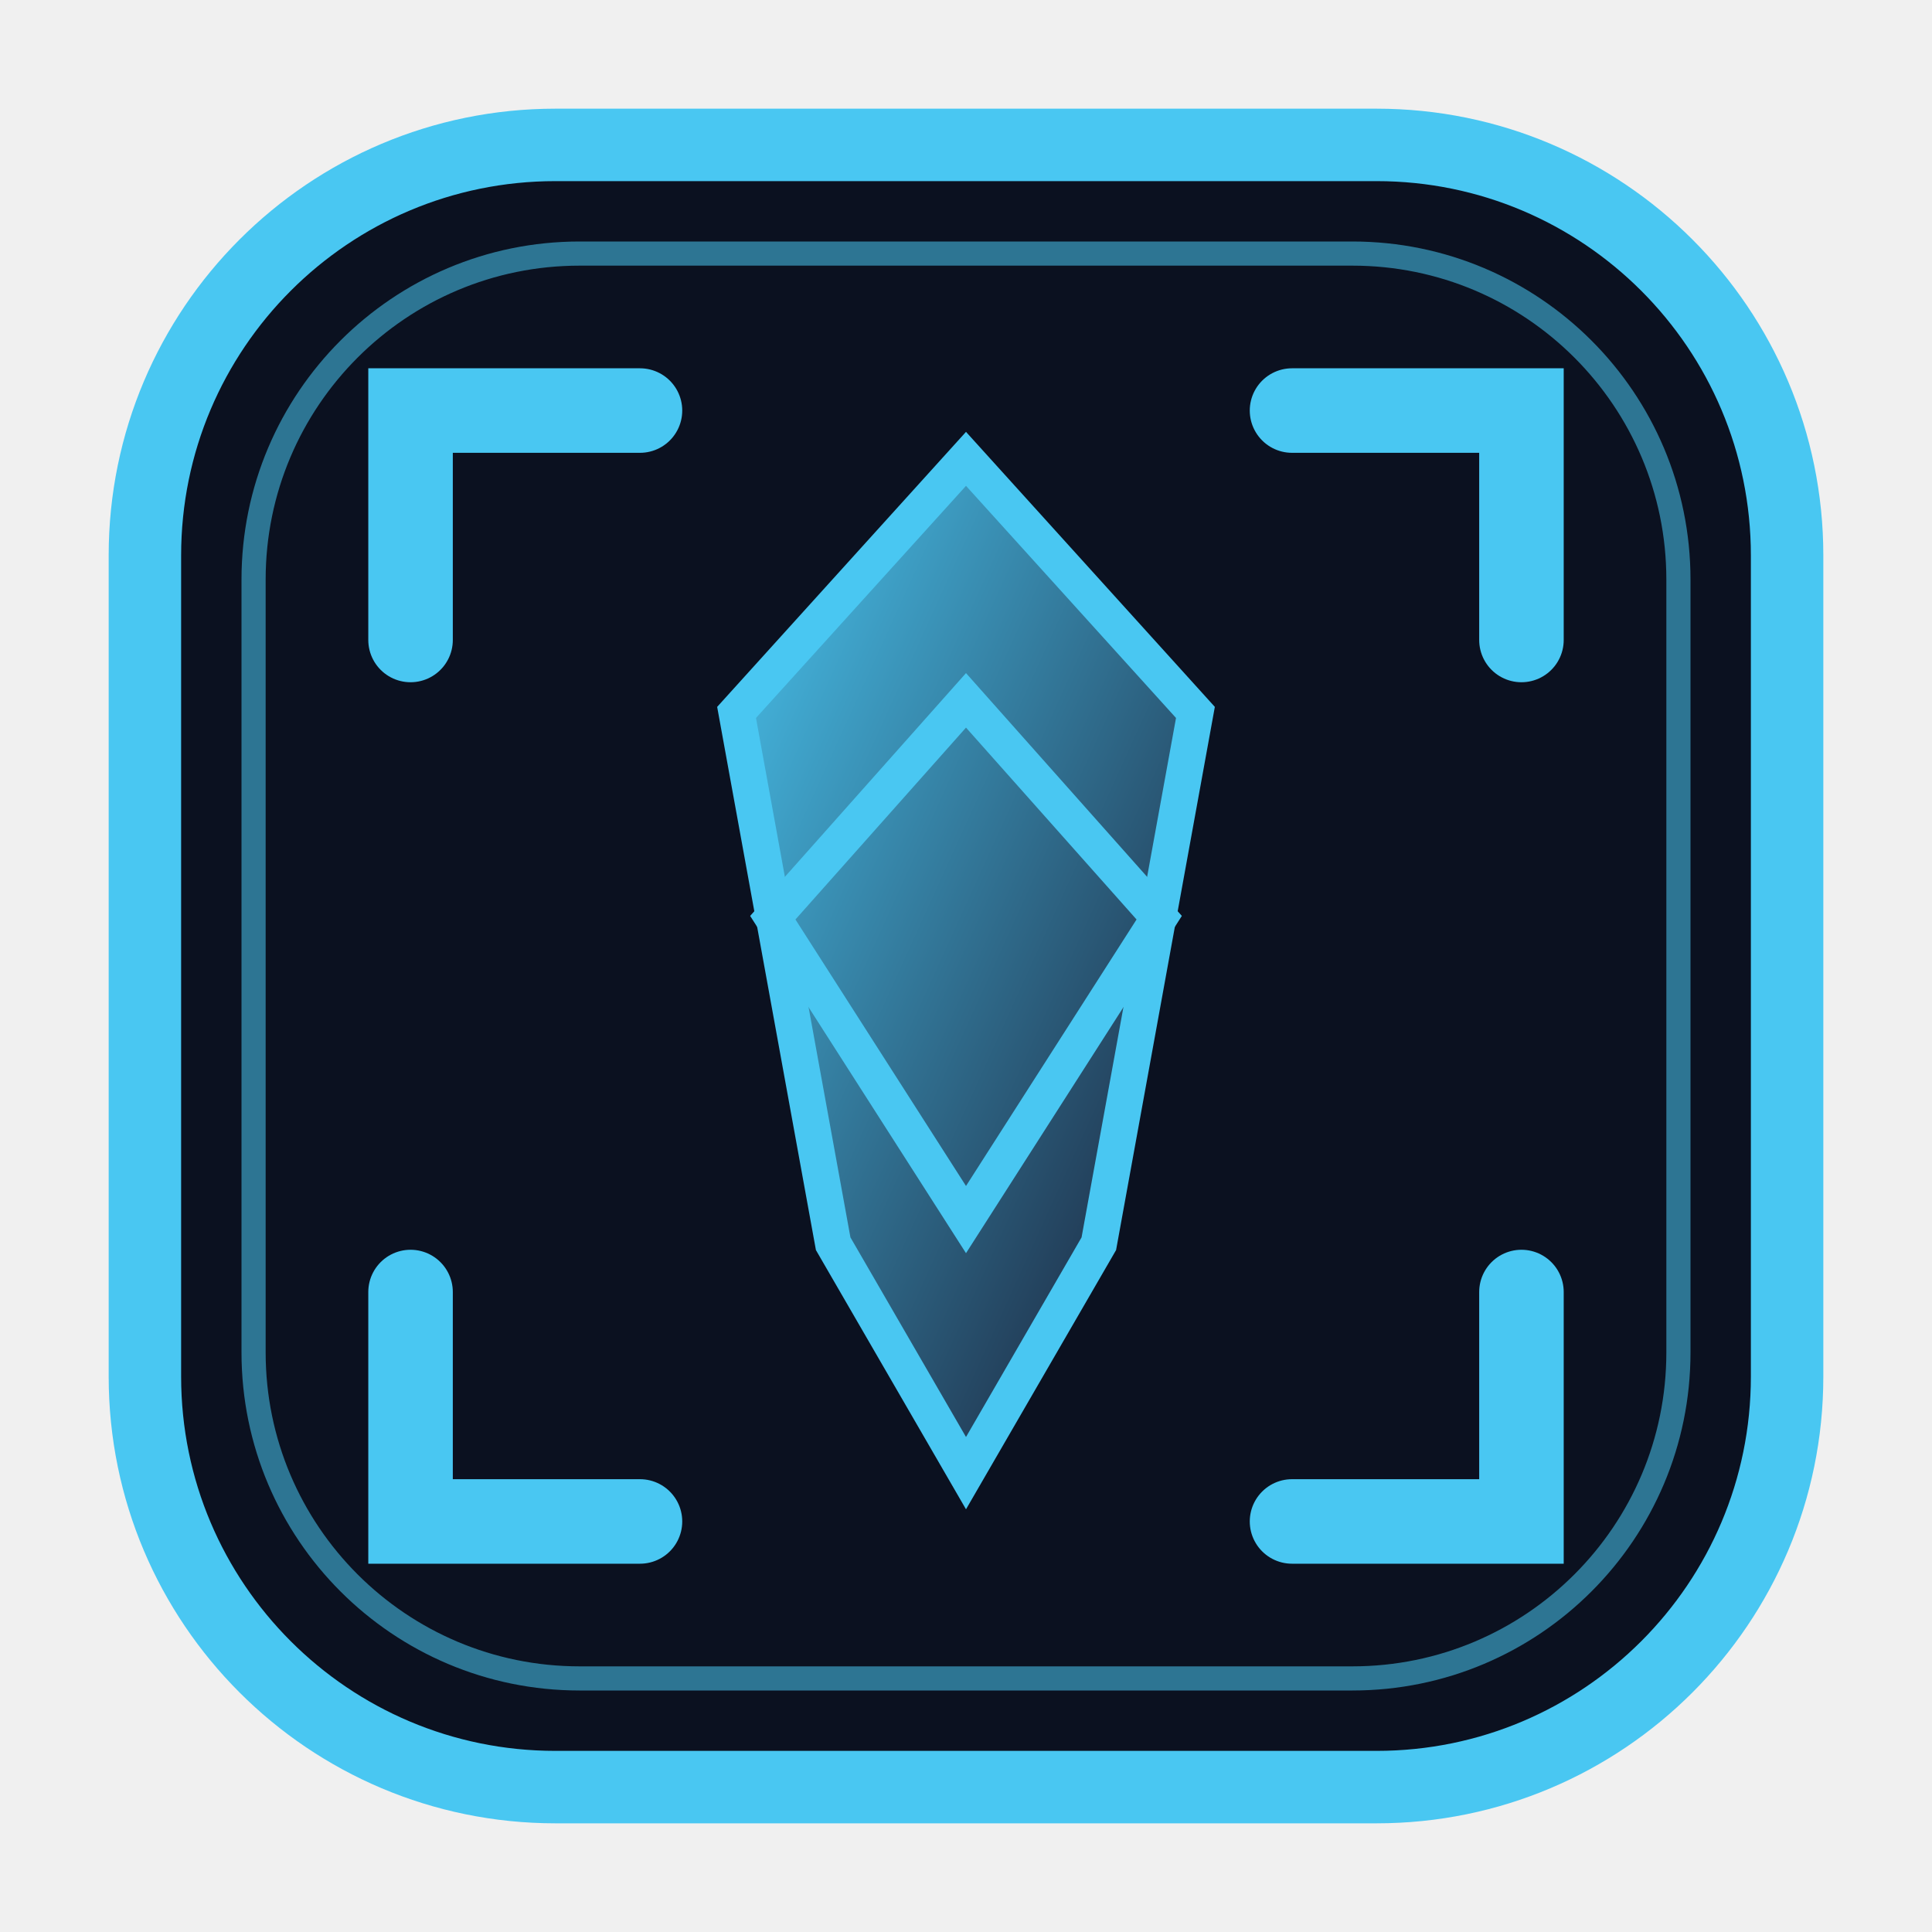
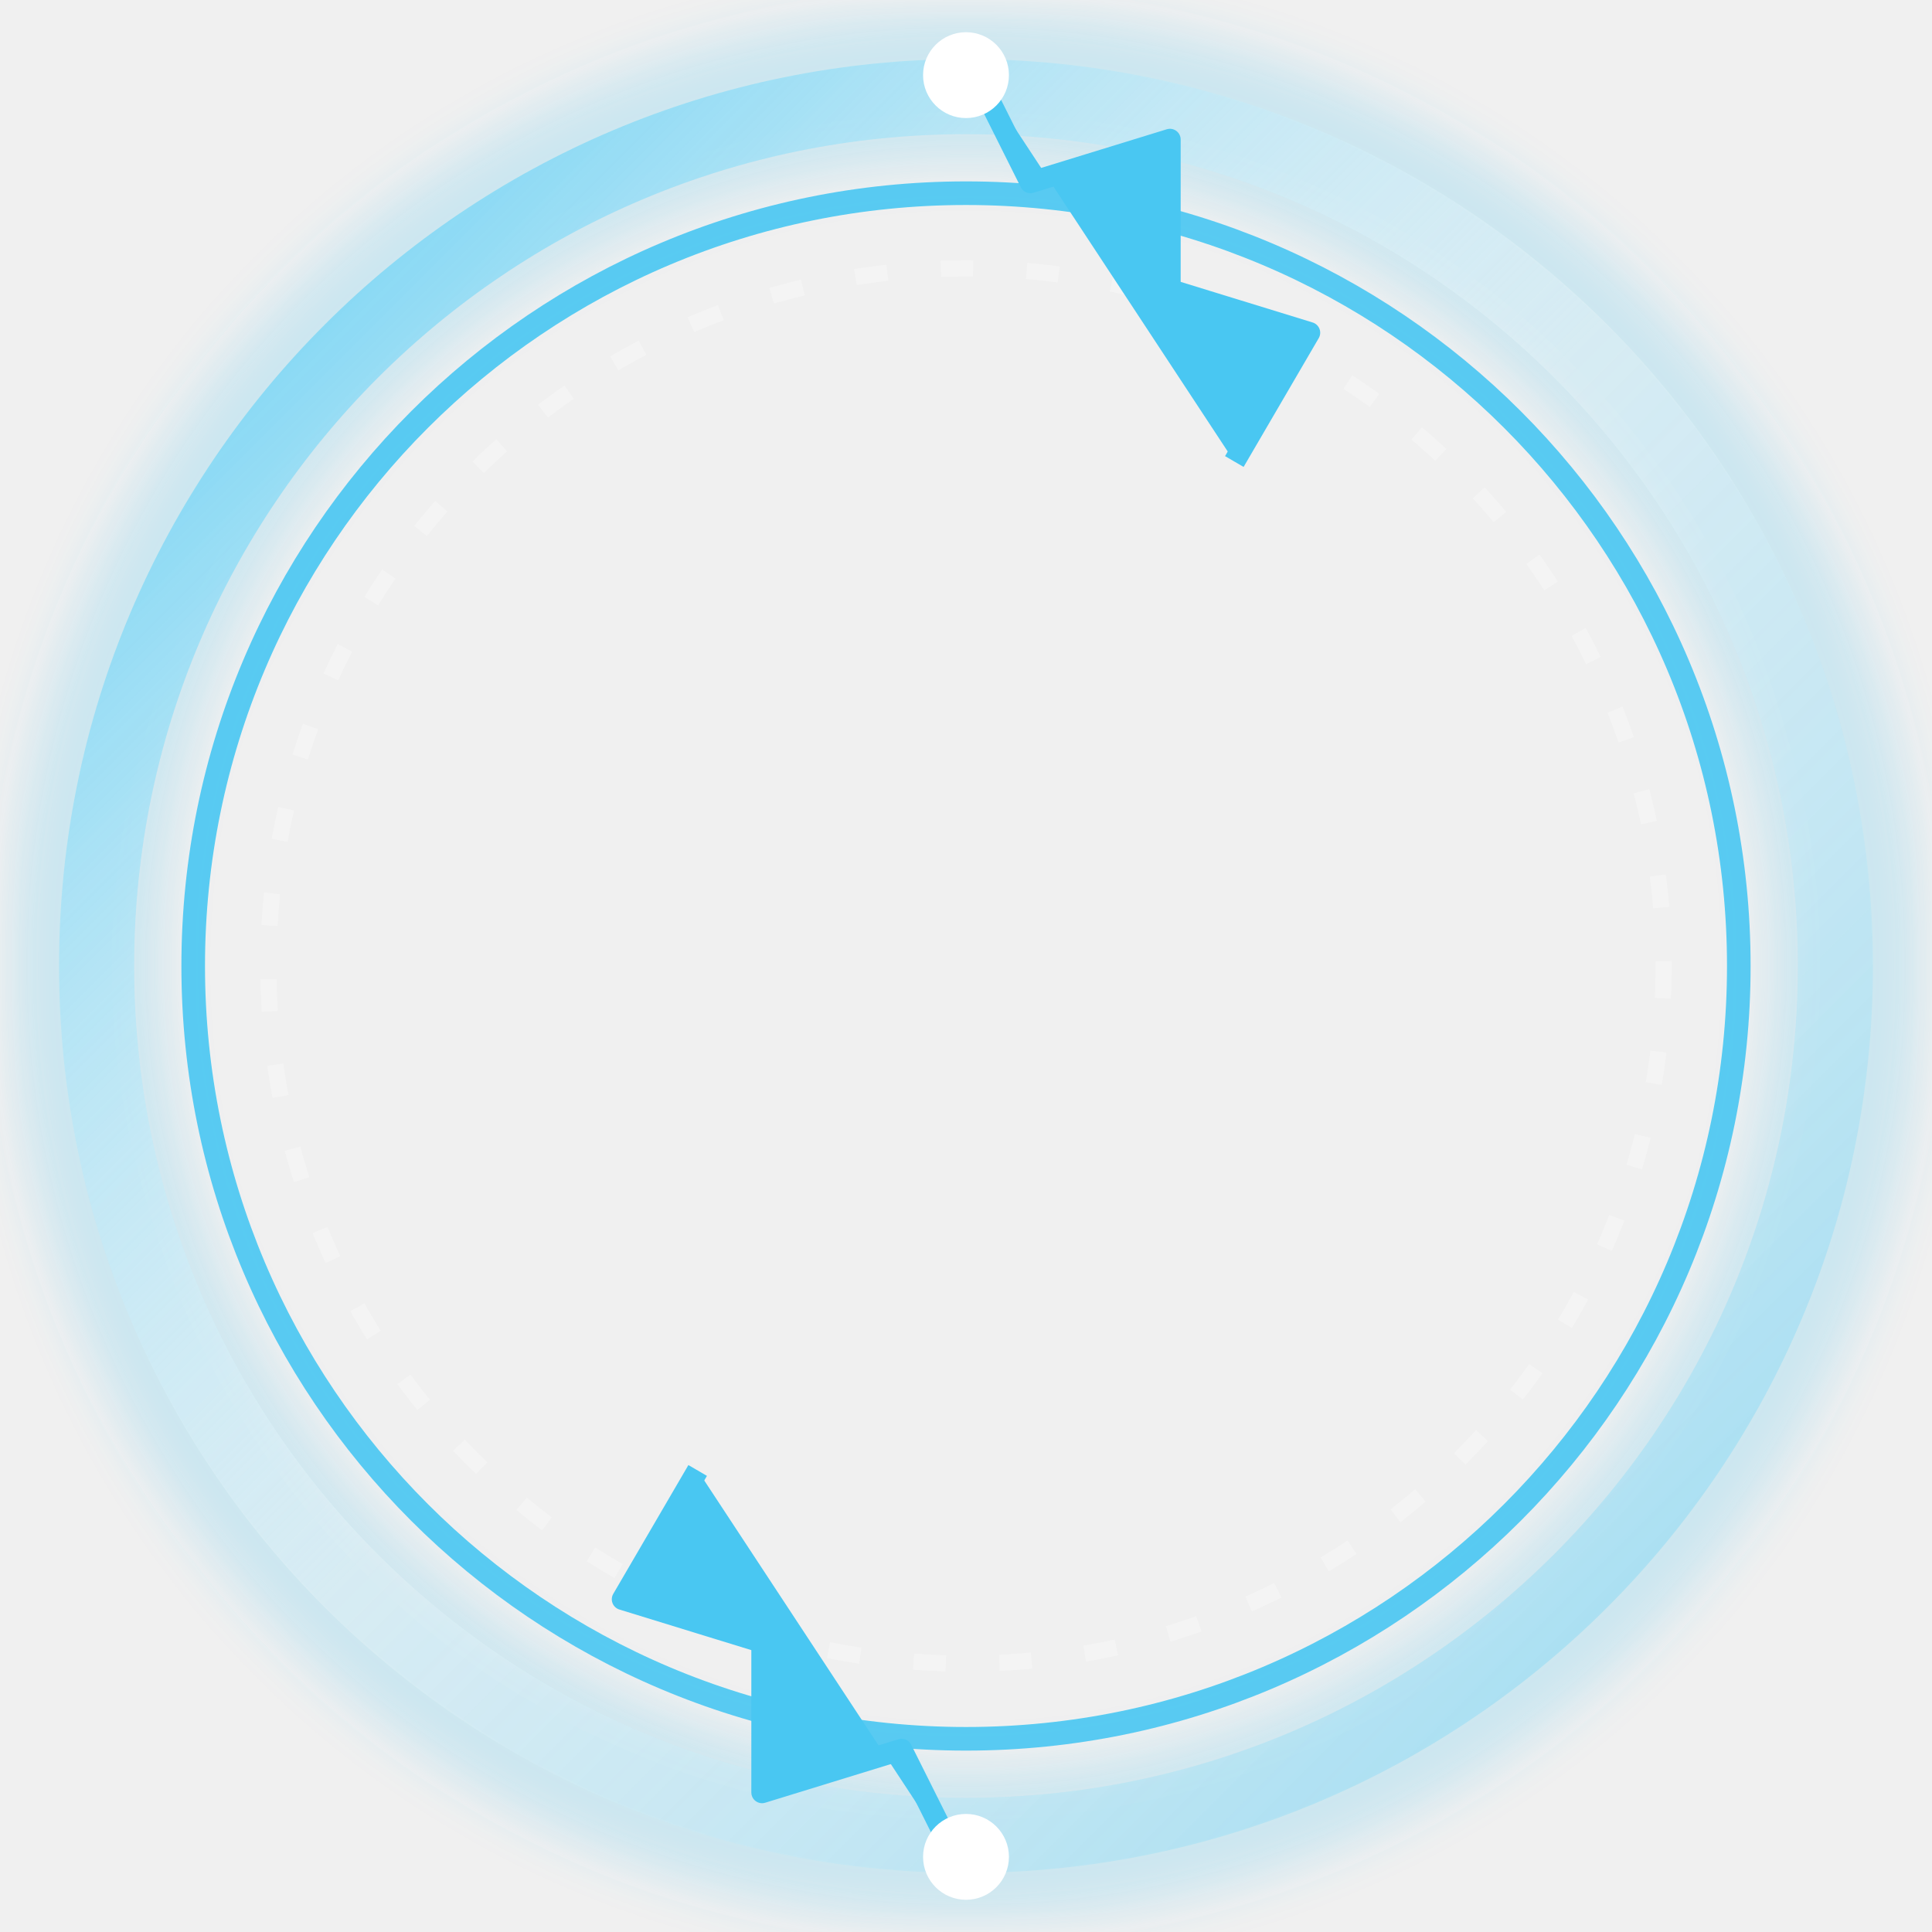
- <svg xmlns="http://www.w3.org/2000/svg" viewBox="0 0 160 160">
+ <svg xmlns="http://www.w3.org/2000/svg" viewBox="0 0 180 180">
  <defs>
-     <linearGradient id="a" x2="1" y2="1">
+     <linearGradient id="g" x2="1" y2="1">
      <stop stop-color="#49c7f2" />
-       <stop offset="1" stop-color="#17152b" />
+       <stop offset=".5" stop-color="#fff" stop-opacity=".22" />
+       <stop offset="1" stop-color="#49c7f2" stop-opacity=".45" />
    </linearGradient>
+     <filter id="s">
+       <feGaussianBlur stdDeviation="2.2" />
+     </filter>
  </defs>
-   <rect x="12" y="12" width="136" height="136" rx="34" fill="#0b1120" stroke="#49c7f2" stroke-width="6" />
-   <rect x="21" y="21" width="118" height="118" rx="27" fill="none" stroke="#49c7f2" stroke-opacity=".55" stroke-width="2" />
-   <path d="M34 53V34h19M107 34h19v19M126 107v19h-19M53 126H34v-19" fill="none" stroke="#49c7f2" stroke-width="7" stroke-linecap="round" />
-   <path d="M80 38 99 59 91 103 80 122 69 103 61 59Z" fill="url(#a)" stroke="#49c7f2" stroke-width="3" />
-   <path d="m64 76 16-18 16 18-16 25Z" fill="none" stroke="#49c7f2" stroke-width="3" />
+   <circle cx="90" cy="90" r="82" fill="none" stroke="#49c7f2" stroke-opacity=".22" stroke-width="14" filter="url(#s)" />
+   <circle cx="90" cy="90" r="81" fill="none" stroke="url(#g)" stroke-width="7" />
+   <circle cx="90" cy="90" r="72" fill="none" stroke="#49c7f2" stroke-width="2.2" stroke-opacity=".9" />
+   <circle cx="90" cy="90" r="65" fill="none" stroke="#fff" stroke-opacity=".3" stroke-width="1.5" stroke-dasharray="3 5" />
+   <path d="M90 5 96 17 109 13 109 27 122 31 115 43M90 175 84 163 71 167 71 153 58 149 65 137" fill="#49c7f2" stroke="#49c7f2" stroke-width="2" stroke-linejoin="round" />
+   <circle cx="90" cy="7" r="4" fill="#fff" />
+   <circle cx="90" cy="173" r="4" fill="#fff" />
</svg>
